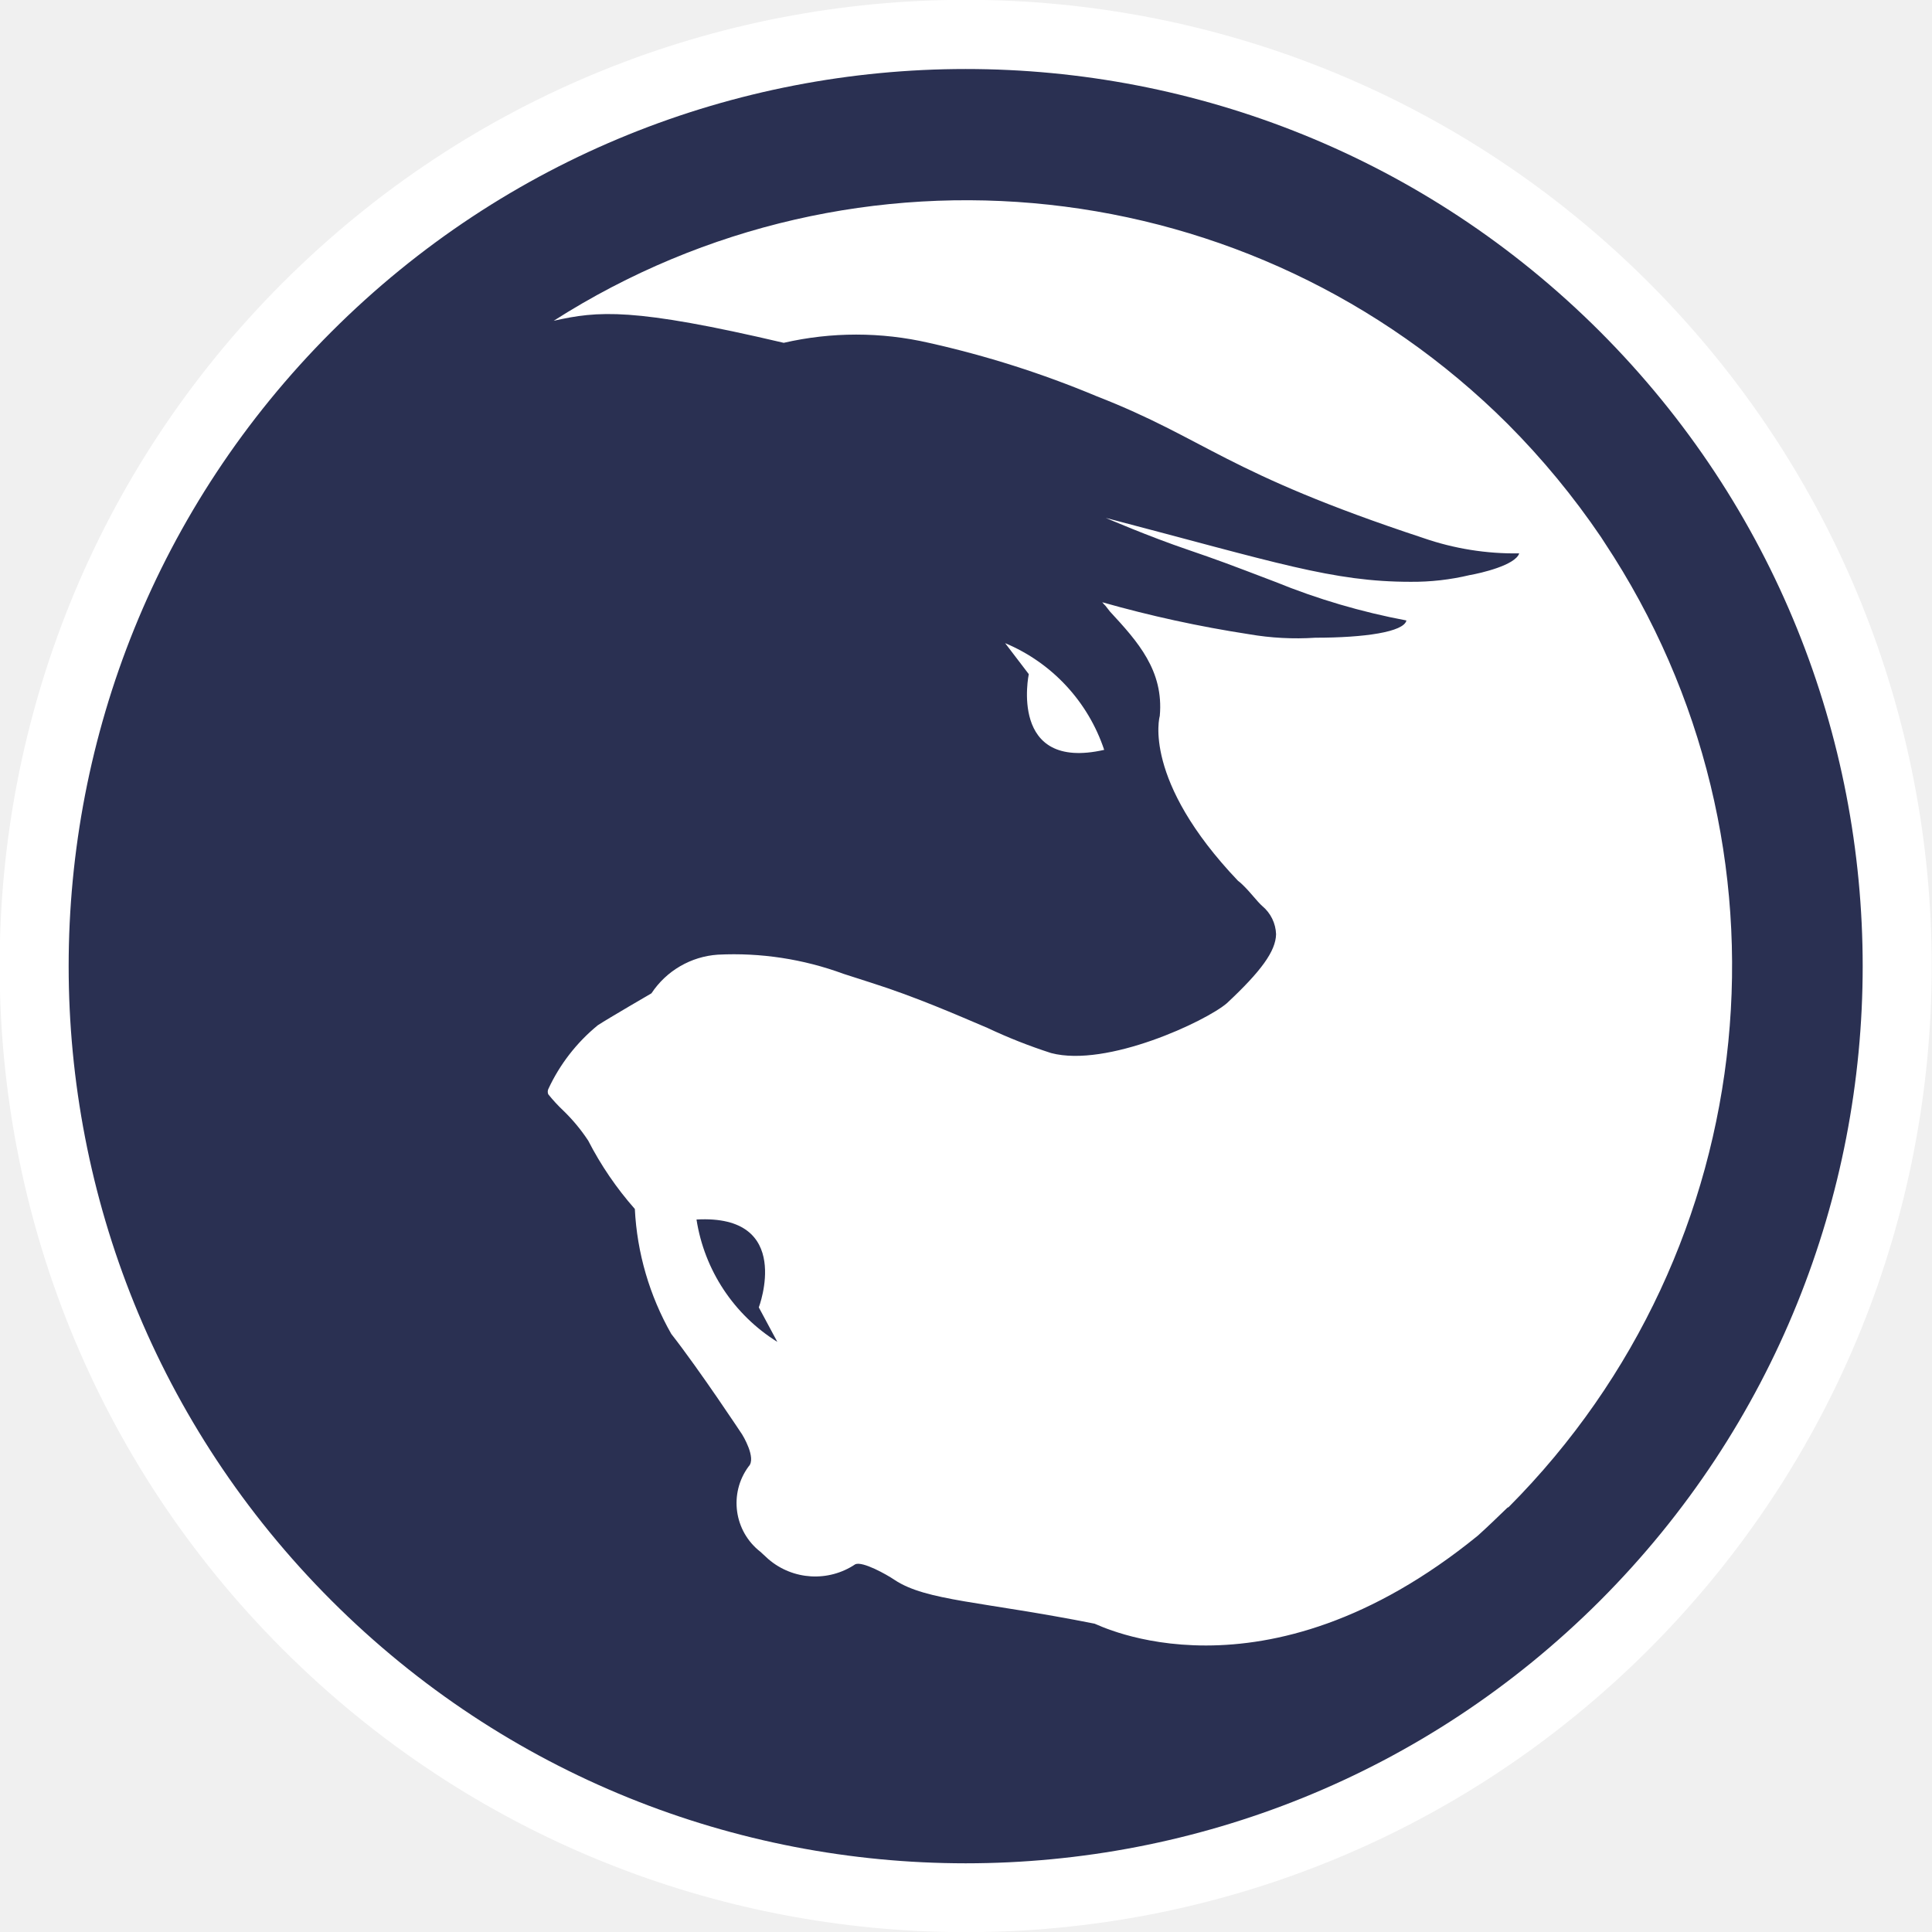
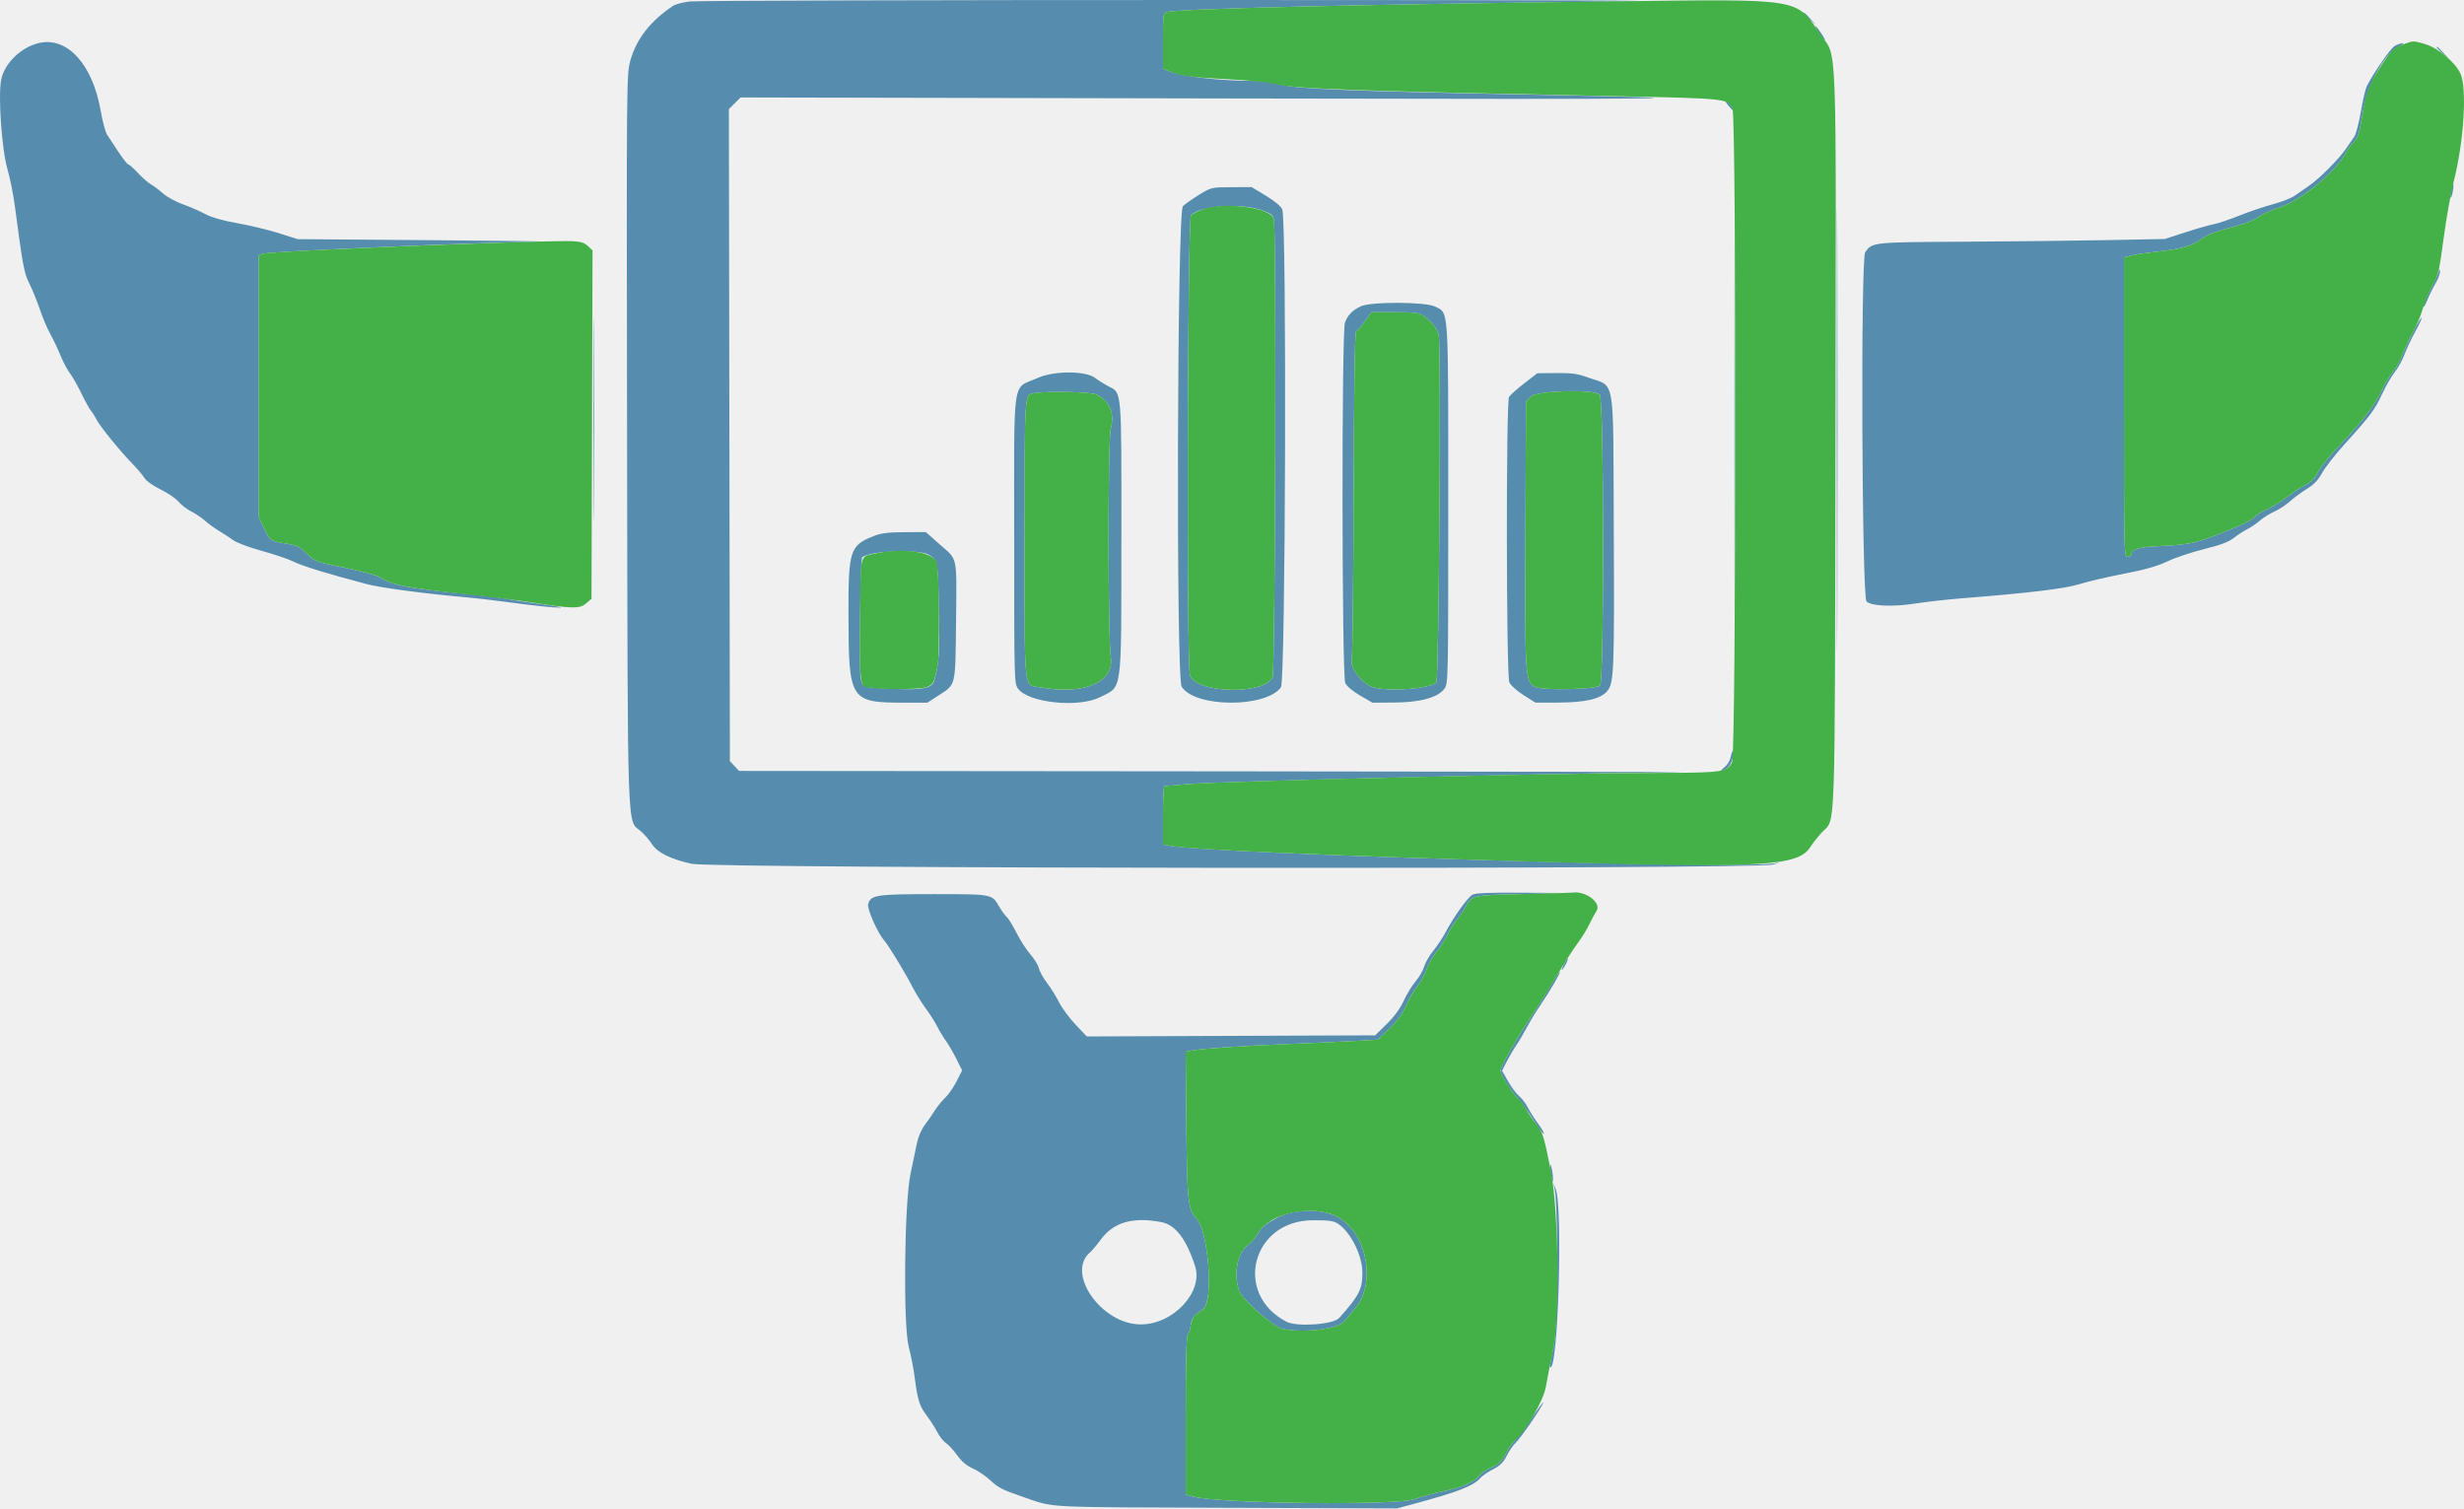
- <svg xmlns="http://www.w3.org/2000/svg" width="46" height="46" viewBox="0 0 60.47 60.47">
-   <path fill="#fff" d="M51.61 8.85a30.24 30.24 0 1 0 0 42.77 30.26 30.26 0 0 0 0-42.77z" />
-   <path fill="#2a3052" d="M21.8 38.17A5.51 5.51 0 0 0 24.33 42l-.58-1.08s1.11-2.92-1.95-2.75z" />
-   <path fill="#2a3052" d="M50.08 10.38a28.08 28.08 0 1 0 0 39.72 28.1 28.1 0 0 0 0-39.72zm-2.9 36.81c-.31.3-.61.59-.92.87-6.75 5.5-11.94 2.76-12 2.76-3.52-.7-5.27-.71-6.26-1.37-.25-.17-1-.59-1.23-.49a2.25 2.25 0 0 1-2.72-.16l-.25-.23a1.93 1.93 0 0 1-.37-2.67c.26-.26-.2-1-.2-1s-1.32-2-2.22-3.15a8.79 8.79 0 0 1-1.14-3.91 10.46 10.46 0 0 1-1.46-2.14 5.55 5.55 0 0 0-.78-.94 5 5 0 0 1-.47-.51.21.21 0 0 1 0-.16 5.65 5.65 0 0 1 1.55-2c.32-.21 1.68-1 1.68-1a2.71 2.71 0 0 1 2.08-1.21 9.93 9.93 0 0 1 3.93.6l.84.27c1.42.45 2.67 1 3.66 1.42a16.55 16.55 0 0 0 2 .79c1.75.46 4.85-1 5.5-1.56 1.07-1 1.53-1.63 1.54-2.16a1.2 1.2 0 0 0-.43-.88c-.16-.14-.36-.42-.62-.67a1.12 1.12 0 0 0-.14-.12c-3-3.15-2.46-5.13-2.45-5.16.13-1.42-.69-2.33-1.56-3.27l-.14-.18a1 1 0 0 1-.1-.11 37.8 37.8 0 0 0 4.59 1 8.79 8.79 0 0 0 2.08.11c1.54 0 2.77-.18 2.85-.54a21.27 21.27 0 0 1-4.11-1.21c-1.52-.58-1.76-.67-2.72-1-1.24-.42-2.58-1-2.58-1 5.35 1.4 7.1 2 9.54 2A7.68 7.68 0 0 0 46 18c.35-.06 1.43-.31 1.55-.68a8.74 8.74 0 0 1-3-.48c-6.24-2.06-6.77-3.09-10.23-4.44a31.17 31.17 0 0 0-5.25-1.67 10.13 10.13 0 0 0-4.54 0c-4.73-1.11-5.81-1-7.2-.69a24 24 0 0 1 29.86 3.23 24.46 24.46 0 0 1 2.92 3.54l.11.17a24 24 0 0 1-3 30.19zM31.46 20.13a5.51 5.51 0 0 1 3.1 3.34c-3 .68-2.36-2.37-2.36-2.37z" />
+ <svg xmlns="http://www.w3.org/2000/svg" viewBox="63.43 54.886 342.995 209.965">
+   <g id="svgg" transform="matrix(1, 0, 0, 1, 31.91734, 20.77206)">
+     <path id="path0" d="M127.480 34.321 C 126.559 34.441,125.550 34.706,125.238 34.912 C 122.072 36.996,120.088 39.536,119.255 42.572 C 118.727 44.498,118.723 45.019,118.803 95.016 C 118.895 151.596,118.777 148.187,120.696 149.800 C 121.172 150.200,121.887 151.026,122.285 151.636 C 123.051 152.811,124.885 153.714,127.803 154.353 C 130.914 155.034,275.967 155.140,278.291 154.463 C 279.381 154.145,279.409 154.122,278.496 154.290 C 273.926 155.135,199.562 152.945,194.129 151.806 L 193.404 151.654 193.404 147.595 C 193.404 145.362,193.493 143.536,193.602 143.535 C 193.710 143.535,195.046 143.420,196.570 143.279 C 200.901 142.879,243.010 141.856,265.435 141.606 C 268.410 141.572,240.143 141.518,202.619 141.485 L 134.393 141.425 133.753 140.744 L 133.113 140.063 133.044 94.685 L 132.974 49.307 133.788 48.493 L 134.602 47.679 202.987 47.821 C 269.024 47.958,274.674 47.879,243.272 47.256 C 219.132 46.777,212.046 46.487,209.894 45.892 C 208.879 45.611,207.216 45.380,206.201 45.379 C 201.245 45.375,195.959 44.763,194.129 43.981 L 193.404 43.671 193.404 39.808 C 193.404 36.028,193.416 35.942,193.997 35.778 C 195.611 35.323,221.562 34.714,256.069 34.322 C 267.635 34.191,249.251 34.121,201.319 34.114 C 161.629 34.108,128.402 34.202,127.480 34.321 M282.586 35.966 C 282.586 36.012,282.972 36.398,283.443 36.824 L 284.301 37.599 283.526 36.741 C 282.803 35.942,282.586 35.763,282.586 35.966 M284.616 38.543 C 284.878 38.989,285.261 39.494,285.467 39.664 C 285.673 39.834,285.509 39.469,285.102 38.852 C 284.248 37.557,283.911 37.343,284.616 38.543 M36.865 40.118 C 34.389 40.729,32.142 42.929,31.678 45.195 C 31.226 47.399,31.761 55.009,32.554 57.673 C 32.903 58.846,33.383 61.280,33.621 63.082 C 34.689 71.188,34.864 72.118,35.606 73.597 C 36.011 74.405,36.665 76.016,37.059 77.177 C 37.452 78.338,38.115 79.898,38.531 80.645 C 38.947 81.392,39.579 82.721,39.936 83.599 C 40.293 84.477,40.881 85.588,41.244 86.068 C 41.607 86.547,42.331 87.821,42.853 88.899 C 43.375 89.977,43.966 91.046,44.165 91.274 C 44.364 91.502,44.713 92.055,44.940 92.504 C 45.415 93.444,48.257 96.941,49.959 98.681 C 50.597 99.334,51.335 100.207,51.597 100.620 C 51.883 101.071,52.795 101.723,53.872 102.248 C 54.861 102.729,55.982 103.494,56.364 103.947 C 56.746 104.401,57.548 105.018,58.147 105.317 C 58.745 105.617,59.591 106.186,60.026 106.582 C 60.462 106.978,61.352 107.624,62.005 108.017 C 62.658 108.410,63.571 109.006,64.034 109.342 C 64.496 109.677,66.277 110.335,67.991 110.805 C 69.706 111.274,71.696 111.951,72.415 112.310 C 73.633 112.916,77.213 114.013,82.613 115.431 C 84.595 115.952,90.942 116.788,96.702 117.287 C 97.718 117.375,99.914 117.629,101.583 117.851 C 106.159 118.459,108.476 118.706,109.499 118.694 C 110.007 118.688,108.803 118.469,106.824 118.206 C 104.844 117.944,102.589 117.600,101.810 117.442 C 101.032 117.283,98.437 116.969,96.042 116.744 C 88.480 116.031,85.953 115.539,84.408 114.477 C 84.031 114.218,81.839 113.620,79.537 113.148 C 75.417 112.303,75.334 112.272,74.230 111.183 C 73.252 110.220,72.877 110.039,71.310 109.774 C 69.090 109.400,69.129 109.427,68.259 107.625 L 67.546 106.148 67.546 87.896 L 67.546 69.644 68.140 69.428 C 68.978 69.122,97.050 67.897,106.464 67.755 C 108.786 67.720,102.197 67.626,91.821 67.547 L 72.955 67.403 70.317 66.568 C 68.865 66.109,66.277 65.486,64.564 65.184 C 62.468 64.814,60.997 64.393,60.063 63.894 C 59.300 63.487,57.901 62.881,56.954 62.546 C 56.007 62.212,54.767 61.530,54.199 61.031 C 53.631 60.533,52.869 59.963,52.507 59.765 C 52.144 59.568,51.341 58.863,50.723 58.199 C 50.105 57.535,49.495 56.992,49.367 56.992 C 49.240 56.992,48.618 56.200,47.985 55.231 C 47.352 54.262,46.647 53.197,46.419 52.863 C 46.191 52.529,45.792 51.036,45.533 49.545 C 44.400 43.023,40.829 39.140,36.865 40.118 M364.885 40.498 C 364.305 40.813,362.007 44.111,360.966 46.124 C 360.793 46.459,360.425 48.048,360.150 49.655 C 359.874 51.262,359.463 52.828,359.236 53.135 C 359.010 53.443,358.485 54.200,358.070 54.819 C 357.127 56.227,354.300 59.059,352.902 59.995 C 352.322 60.383,351.464 60.981,350.996 61.323 C 350.528 61.664,349.162 62.206,347.962 62.526 C 346.761 62.846,344.641 63.563,343.251 64.119 C 341.861 64.676,340.258 65.215,339.689 65.318 C 339.120 65.421,337.348 65.927,335.752 66.444 L 332.850 67.382 324.538 67.542 C 319.967 67.630,311.022 67.729,304.661 67.761 C 292.190 67.825,292.069 67.838,291.153 69.237 C 290.508 70.221,290.685 117.183,291.336 117.834 C 291.996 118.494,294.994 118.616,298.206 118.114 C 299.701 117.881,302.526 117.562,304.485 117.406 C 314.139 116.639,318.909 116.065,320.990 115.420 C 322.158 115.058,324.948 114.408,327.190 113.974 C 330.152 113.401,331.804 112.931,333.232 112.254 C 334.313 111.741,336.609 110.973,338.334 110.546 C 340.610 109.983,341.736 109.562,342.437 109.011 C 342.969 108.593,343.819 108.041,344.327 107.783 C 344.835 107.526,345.632 106.982,346.098 106.576 C 346.565 106.170,347.470 105.607,348.110 105.323 C 348.749 105.040,349.733 104.395,350.296 103.890 C 350.859 103.384,351.923 102.601,352.660 102.150 C 353.629 101.556,354.210 100.944,354.756 99.941 C 355.171 99.178,356.646 97.304,358.033 95.777 C 361.465 91.998,362.125 91.108,363.156 88.869 C 363.644 87.808,364.412 86.483,364.862 85.926 C 365.311 85.369,365.928 84.249,366.232 83.436 C 366.536 82.623,367.193 81.227,367.693 80.334 C 368.193 79.440,368.602 78.567,368.602 78.392 C 368.602 77.933,366.528 81.939,365.908 83.597 C 365.618 84.371,365.037 85.396,364.616 85.875 C 364.195 86.355,363.537 87.443,363.152 88.294 C 362.248 90.298,360.254 92.913,357.246 96.042 C 355.920 97.421,354.548 99.111,354.196 99.798 C 353.730 100.710,353.255 101.198,352.438 101.607 C 351.823 101.914,350.647 102.688,349.825 103.325 C 349.003 103.963,347.756 104.729,347.054 105.026 C 346.353 105.324,345.600 105.785,345.383 106.051 C 345.165 106.316,344.274 106.837,343.404 107.209 C 337.658 109.660,336.655 109.924,332.418 110.107 C 329.301 110.242,328.232 110.527,328.232 111.223 C 328.232 111.436,327.995 111.609,327.704 111.609 C 327.181 111.609,327.177 111.434,327.177 90.775 L 327.177 69.941 328.166 69.689 C 328.710 69.550,330.379 69.301,331.873 69.135 C 335.237 68.760,336.572 68.368,338.038 67.324 C 338.818 66.769,340.064 66.289,341.953 65.816 C 343.729 65.371,345.113 64.850,345.811 64.363 C 346.410 63.945,347.797 63.318,348.893 62.970 C 351.801 62.046,356.744 57.964,358.047 55.409 C 358.316 54.882,358.730 54.290,358.966 54.094 C 359.690 53.493,359.909 52.852,360.410 49.871 C 361.083 45.870,363.394 41.597,365.441 40.568 C 365.946 40.314,366.181 40.111,365.963 40.117 C 365.745 40.122,365.260 40.294,364.885 40.498 M370.712 40.716 C 370.712 40.761,371.098 41.147,371.570 41.573 L 372.427 42.348 371.652 41.491 C 370.930 40.691,370.712 40.512,370.712 40.716 M287.200 93.931 C 287.200 121.431,287.231 132.681,287.269 118.931 C 287.307 105.181,287.307 82.681,287.269 68.931 C 287.231 55.181,287.200 66.431,287.200 93.931 M272.078 48.779 C 272.415 49.195,272.729 49.503,272.776 49.463 C 272.933 49.329,272.176 48.296,271.820 48.159 C 271.625 48.084,271.741 48.363,272.078 48.779 M272.952 93.931 C 272.952 118.239,272.983 128.183,273.021 116.029 C 273.059 103.875,273.059 83.987,273.021 71.834 C 272.983 59.680,272.952 69.624,272.952 93.931 M372.706 60.569 C 372.607 61.098,372.578 61.584,372.643 61.649 C 372.707 61.713,372.841 61.333,372.940 60.803 C 373.040 60.274,373.068 59.788,373.004 59.723 C 372.939 59.659,372.805 60.039,372.706 60.569 M198.417 61.236 C 197.474 61.814,196.464 62.525,196.174 62.814 C 195.373 63.611,195.208 128.393,196.003 129.693 C 197.793 132.618,207.677 132.688,209.825 129.790 C 210.469 128.922,210.643 64.651,210.006 63.252 C 209.799 62.799,208.929 62.077,207.706 61.341 L 205.738 60.158 202.935 60.171 C 200.137 60.183,200.129 60.185,198.417 61.236 M207.048 63.340 C 208.356 63.782,208.690 64.014,208.832 64.576 C 209.198 66.037,209.031 127.640,208.659 128.403 C 207.452 130.876,198.001 130.637,197.159 128.112 C 196.666 126.630,196.809 64.564,197.307 64.063 C 198.595 62.768,204.135 62.357,207.048 63.340 M114.110 92.348 C 114.110 105.046,114.143 110.241,114.182 103.892 C 114.221 97.543,114.221 87.154,114.182 80.805 C 114.143 74.456,114.110 79.650,114.110 92.348 M371.007 71.821 C 370.990 72.068,370.501 73.172,369.921 74.274 C 369.340 75.377,368.871 76.481,368.878 76.728 C 368.885 76.975,369.099 76.642,369.355 75.989 C 369.611 75.336,370.149 74.241,370.551 73.556 C 370.953 72.871,371.227 72.099,371.160 71.841 C 371.050 71.421,371.034 71.419,371.007 71.821 M220.976 76.738 C 219.748 77.315,219.152 77.923,218.733 79.024 C 218.257 80.275,218.297 128.195,218.775 129.192 C 218.989 129.639,219.811 130.330,220.843 130.930 L 222.557 131.926 225.592 131.907 C 229.238 131.884,231.666 131.218,232.566 129.994 C 233.111 129.252,233.113 129.136,233.113 104.268 C 233.113 76.332,233.209 77.752,231.266 76.781 C 229.949 76.123,222.352 76.091,220.976 76.738 M229.559 78.017 C 230.773 78.843,231.631 79.906,231.792 80.786 C 232.137 82.668,231.814 128.655,231.453 129.090 C 230.638 130.072,223.774 130.465,222.248 129.617 C 220.684 128.748,219.450 126.949,219.677 125.871 C 219.786 125.356,219.908 114.904,219.947 102.644 C 219.995 87.792,220.109 80.324,220.288 80.265 C 220.436 80.215,220.978 79.589,221.492 78.874 L 222.427 77.573 225.666 77.573 C 228.268 77.573,229.035 77.660,229.559 78.017 M175.989 86.712 C 172.317 88.363,172.691 85.807,172.691 109.235 C 172.691 129.129,172.695 129.253,173.243 129.994 C 174.694 131.952,181.661 132.668,184.638 131.163 C 187.793 129.569,187.596 131.033,187.611 109.109 C 187.626 88.067,187.693 88.859,185.838 87.899 C 185.283 87.611,184.420 87.070,183.920 86.696 C 182.603 85.711,178.197 85.720,175.989 86.712 M243.686 87.478 C 242.680 88.255,241.730 89.105,241.575 89.366 C 241.144 90.093,241.184 128.121,241.617 129.093 C 241.802 129.508,242.654 130.274,243.596 130.872 L 245.251 131.921 248.285 131.914 C 252.116 131.906,254.236 131.434,255.185 130.379 C 256.194 129.258,256.249 127.924,256.153 107.256 C 256.053 85.894,256.436 88.061,252.507 86.639 C 251.109 86.133,250.303 86.023,248.153 86.042 L 245.515 86.066 243.686 87.478 M184.116 89.025 C 186.042 90.027,186.705 91.617,186.125 93.844 C 185.716 95.413,185.729 122.937,186.139 125.598 C 186.672 129.053,182.411 130.884,176.368 129.798 C 173.955 129.364,174.142 131.092,174.142 109.235 C 174.142 88.450,174.102 89.077,175.462 88.841 C 177.219 88.535,183.429 88.668,184.116 89.025 M254.203 89.069 C 254.805 89.671,254.838 129.040,254.237 129.538 C 253.568 130.094,246.205 130.245,245.198 129.724 C 243.804 129.004,243.770 128.460,243.855 108.241 L 243.931 90.016 244.571 89.335 C 245.378 88.476,253.389 88.255,254.203 89.069 M153.191 108.710 C 149.811 110.029,149.600 110.682,149.623 119.714 C 149.655 131.717,149.792 131.926,157.599 131.926 L 160.604 131.926 162.209 130.889 C 164.593 129.348,164.500 129.744,164.596 120.736 C 164.696 111.306,164.864 112.128,162.393 109.948 L 160.390 108.179 157.438 108.192 C 155.177 108.201,154.182 108.323,153.191 108.710 M160.827 111.351 C 162.065 112.117,162.075 112.171,162.209 119.112 C 162.323 124.987,162.221 126.543,161.572 128.829 C 161.268 129.898,160.021 130.165,156.074 130.004 C 151.577 129.820,151.520 129.801,151.316 128.407 C 151.091 126.868,151.275 111.961,151.522 111.714 C 152.448 110.790,159.475 110.516,160.827 111.351 M272.449 139.422 C 272.349 139.955,271.986 140.575,271.590 140.886 C 270.797 141.509,271.105 141.622,271.962 141.021 C 272.493 140.650,273.061 138.936,272.755 138.630 C 272.682 138.557,272.545 138.914,272.449 139.422 M236.485 158.656 C 235.813 159.029,233.888 161.712,232.747 163.867 C 232.320 164.673,231.547 165.839,231.030 166.458 C 230.512 167.078,229.949 168.052,229.778 168.623 C 229.607 169.194,229.065 170.131,228.574 170.704 C 228.082 171.278,227.339 172.494,226.921 173.407 C 226.418 174.506,225.618 175.600,224.550 176.649 L 222.939 178.232 202.867 178.308 L 182.796 178.385 181.225 176.725 C 180.362 175.813,179.329 174.413,178.930 173.615 C 178.531 172.817,177.776 171.604,177.252 170.920 C 176.728 170.237,176.222 169.325,176.128 168.893 C 176.033 168.462,175.504 167.597,174.953 166.970 C 174.402 166.344,173.529 164.993,173.014 163.969 C 172.498 162.945,171.893 161.955,171.670 161.770 C 171.447 161.584,170.958 160.911,170.584 160.273 C 169.580 158.559,169.666 158.575,161.482 158.575 C 153.447 158.575,152.686 158.694,152.358 159.998 C 152.201 160.626,153.686 163.987,154.558 164.976 C 155.172 165.672,157.374 169.279,158.463 171.372 C 158.991 172.388,159.870 173.817,160.416 174.547 C 160.962 175.278,161.679 176.406,162.009 177.054 C 162.339 177.702,162.876 178.588,163.202 179.024 C 163.527 179.459,164.165 180.557,164.619 181.464 L 165.443 183.113 164.673 184.631 C 164.249 185.465,163.526 186.504,163.067 186.939 C 162.608 187.375,161.977 188.146,161.665 188.654 C 161.354 189.162,160.729 190.066,160.277 190.662 C 159.764 191.338,159.336 192.330,159.140 193.300 C 158.967 194.155,158.572 196.042,158.262 197.493 C 157.394 201.556,157.219 218.607,158.014 221.602 C 158.308 222.709,158.680 224.624,158.840 225.858 C 159.254 229.030,159.512 229.847,160.515 231.162 C 161.002 231.800,161.657 232.825,161.970 233.439 C 162.283 234.054,162.833 234.749,163.190 234.983 C 163.548 235.218,164.253 235.983,164.757 236.684 C 165.383 237.556,166.064 238.131,166.912 238.507 C 167.594 238.808,168.668 239.530,169.298 240.111 C 170.488 241.209,171.014 241.479,173.879 242.466 C 178.394 244.021,176.211 243.903,202.111 243.995 L 225.989 244.079 228.364 243.439 C 234.465 241.794,236.579 240.971,237.599 239.841 C 237.889 239.520,238.689 238.972,239.377 238.623 C 240.330 238.139,240.778 237.692,241.261 236.738 C 241.610 236.051,242.161 235.251,242.485 234.960 C 243.131 234.382,246.098 230.081,246.355 229.348 C 246.444 229.097,245.706 230.079,244.717 231.530 C 243.727 232.982,242.651 234.421,242.325 234.729 C 242.000 235.037,241.498 235.750,241.211 236.312 C 240.597 237.516,240.027 238.046,238.843 238.515 C 238.367 238.703,237.768 239.124,237.512 239.449 C 236.790 240.366,234.948 241.178,232.404 241.699 C 231.126 241.961,229.338 242.451,228.431 242.789 C 225.942 243.716,200.947 243.420,197.559 242.424 L 196.570 242.133 196.570 231.146 C 196.570 223.532,196.659 220.070,196.859 219.869 C 197.018 219.710,197.204 219.122,197.273 218.563 C 197.391 217.595,197.597 217.328,199.001 216.323 C 200.467 215.274,199.754 205.538,198.082 203.772 C 196.878 202.501,196.753 201.338,196.651 190.458 L 196.558 180.520 197.289 180.364 C 198.578 180.089,204.167 179.708,210.950 179.433 C 214.578 179.286,218.847 179.089,220.436 178.996 L 223.326 178.827 224.883 177.342 C 225.961 176.314,226.678 175.330,227.215 174.142 C 227.642 173.199,228.341 171.991,228.767 171.458 C 229.194 170.925,229.784 169.847,230.077 169.063 C 230.371 168.278,231.030 167.147,231.541 166.550 C 232.053 165.952,232.712 164.918,233.007 164.252 C 233.302 163.586,233.875 162.660,234.281 162.193 C 234.687 161.727,235.202 160.989,235.425 160.553 C 236.368 158.710,236.319 158.722,243.497 158.564 L 250.000 158.421 243.536 158.376 C 238.824 158.342,236.912 158.418,236.485 158.656 M249.208 168.338 C 248.983 168.773,248.858 169.129,248.931 169.129 C 249.004 169.129,249.247 168.773,249.472 168.338 C 249.697 167.902,249.822 167.546,249.750 167.546 C 249.677 167.546,249.434 167.902,249.208 168.338 M247.858 170.515 C 246.504 172.781,245.492 174.394,244.561 175.769 C 242.918 178.194,240.369 182.657,240.369 183.107 C 240.369 183.667,241.768 185.894,242.859 187.071 C 243.330 187.579,244.036 188.529,244.429 189.182 C 245.436 190.856,246.438 192.210,246.438 191.898 C 246.438 191.752,246.052 191.111,245.580 190.473 C 245.109 189.836,244.491 188.859,244.208 188.303 C 243.925 187.748,243.371 187.022,242.978 186.690 C 242.584 186.359,241.889 185.427,241.433 184.620 L 240.605 183.152 241.254 181.880 C 241.611 181.180,242.215 180.151,242.596 179.594 C 242.977 179.036,243.643 177.908,244.077 177.087 C 244.511 176.266,245.369 174.862,245.982 173.967 C 247.221 172.160,248.834 169.393,248.648 169.393 C 248.582 169.393,248.227 169.898,247.858 170.515 M247.292 196.570 C 247.292 196.933,247.383 197.586,247.493 198.021 C 247.673 198.727,247.695 198.741,247.695 198.153 C 247.695 197.790,247.604 197.137,247.493 196.702 C 247.314 195.996,247.292 195.982,247.292 196.570 M247.920 199.604 C 248.459 202.256,248.325 219.254,247.745 221.761 C 247.423 223.154,247.213 224.346,247.279 224.411 C 248.378 225.510,249.109 202.343,248.062 199.604 L 247.759 198.813 247.920 199.604 M209.234 203.658 C 207.680 204.468,207.125 204.921,206.650 205.765 C 206.318 206.357,205.681 207.100,205.236 207.417 C 203.758 208.469,203.184 211.446,204.006 213.788 C 204.438 215.021,208.800 218.844,210.061 219.097 C 213.054 219.695,217.795 219.109,218.665 218.033 C 218.999 217.620,219.684 216.789,220.187 216.185 C 223.195 212.580,221.699 205.441,217.511 203.413 C 215.222 202.305,211.626 202.412,209.234 203.658 M193.151 204.224 C 195.138 204.601,196.638 206.549,197.873 210.355 C 199.040 213.954,194.833 218.470,190.314 218.470 C 184.829 218.470,179.812 211.293,183.283 208.412 C 183.524 208.212,184.191 207.412,184.765 206.635 C 186.530 204.247,189.210 203.476,193.151 204.224 M217.762 204.452 C 219.515 205.607,221.144 208.841,221.157 211.191 C 221.171 213.581,220.748 214.418,217.927 217.575 C 217.114 218.485,212.053 218.849,210.607 218.101 C 203.139 214.238,205.777 204.002,214.248 203.971 C 216.517 203.963,217.153 204.050,217.762 204.452 " stroke="none" fill="#568dae" fill-rule="evenodd" />
+     <path id="path1" d="M256.069 34.304 C 219.959 34.752,195.583 35.330,193.997 35.778 C 193.416 35.942,193.404 36.028,193.404 39.808 L 193.404 43.671 194.129 43.979 C 195.763 44.675,197.211 44.881,202.243 45.133 C 205.382 45.291,208.215 45.574,209.235 45.832 C 211.832 46.488,219.982 46.778,256.201 47.501 C 271.868 47.814,272.019 47.829,272.678 49.218 C 273.238 50.398,273.189 138.921,272.627 140.184 C 272.016 141.560,271.207 141.688,263.135 141.691 C 249.140 141.696,201.360 142.836,196.570 143.279 C 195.046 143.420,193.710 143.535,193.602 143.535 C 193.493 143.536,193.404 145.362,193.404 147.595 L 193.404 151.654 194.129 151.806 C 196.879 152.382,215.231 153.187,246.042 154.081 C 277.043 154.982,281.824 154.714,283.543 151.979 C 283.862 151.471,284.566 150.578,285.108 149.994 C 287.075 147.873,286.919 152.366,287.010 95.251 C 287.102 37.203,287.298 42.413,284.888 38.862 C 281.456 33.803,282.547 33.976,256.069 34.304 M366.123 40.255 C 364.789 40.744,364.520 40.983,363.333 42.733 C 361.478 45.468,360.923 46.821,360.414 49.849 C 359.909 52.852,359.691 53.492,358.966 54.094 C 358.730 54.290,358.316 54.882,358.047 55.409 C 356.744 57.964,351.801 62.046,348.893 62.970 C 347.797 63.318,346.410 63.945,345.811 64.363 C 345.113 64.850,343.729 65.371,341.953 65.816 C 340.064 66.289,338.818 66.769,338.038 67.324 C 336.572 68.368,335.237 68.760,331.873 69.135 C 330.379 69.301,328.710 69.550,328.166 69.689 L 327.177 69.941 327.177 90.775 C 327.177 111.434,327.181 111.609,327.704 111.609 C 327.995 111.609,328.232 111.436,328.232 111.223 C 328.232 110.527,329.301 110.242,332.418 110.107 C 336.655 109.924,337.658 109.660,343.404 107.209 C 344.274 106.837,345.165 106.316,345.383 106.051 C 345.600 105.785,346.353 105.324,347.054 105.026 C 347.756 104.729,349.003 103.963,349.825 103.325 C 350.647 102.688,351.823 101.914,352.438 101.607 C 353.255 101.198,353.730 100.710,354.196 99.798 C 354.548 99.111,355.920 97.421,357.246 96.042 C 360.254 92.913,362.248 90.298,363.152 88.294 C 363.537 87.443,364.195 86.355,364.616 85.875 C 365.037 85.396,365.638 84.319,365.951 83.481 C 366.264 82.644,366.920 81.239,367.408 80.359 C 367.896 79.480,368.496 78.047,368.740 77.177 C 368.984 76.306,369.594 74.849,370.096 73.938 C 370.931 72.424,371.065 71.862,371.662 67.342 C 372.021 64.625,372.660 61.036,373.081 59.367 C 374.479 53.837,374.948 46.545,374.043 44.416 C 373.387 42.874,370.931 40.797,369.131 40.262 C 367.466 39.768,367.453 39.768,366.123 40.255 M198.890 63.279 C 198.207 63.522,197.494 63.875,197.307 64.063 C 196.809 64.564,196.666 126.630,197.159 128.112 C 198.001 130.637,207.452 130.876,208.659 128.403 C 209.031 127.640,209.198 66.037,208.832 64.576 C 208.435 62.994,202.040 62.160,198.890 63.279 M107.520 67.715 C 93.075 68.080,68.963 69.129,68.140 69.428 L 67.546 69.644 67.546 87.896 L 67.546 106.148 68.259 107.625 C 69.129 109.427,69.090 109.400,71.310 109.774 C 72.877 110.039,73.252 110.220,74.230 111.183 C 75.334 112.272,75.417 112.303,79.537 113.148 C 81.839 113.620,84.031 114.215,84.408 114.470 C 85.997 115.546,88.128 115.959,96.834 116.880 C 99.518 117.164,103.199 117.626,105.013 117.907 C 111.171 118.861,112.191 118.889,113.081 118.123 L 113.852 117.460 113.924 93.214 L 113.995 68.967 113.356 68.367 C 112.617 67.673,111.983 67.602,107.520 67.715 M221.492 78.874 C 220.978 79.589,220.436 80.215,220.288 80.265 C 220.109 80.324,219.995 87.792,219.947 102.644 C 219.908 114.904,219.786 125.356,219.677 125.871 C 219.450 126.949,220.684 128.748,222.248 129.617 C 223.774 130.465,230.638 130.072,231.453 129.090 C 231.814 128.655,232.137 82.668,231.792 80.786 C 231.631 79.906,230.773 78.843,229.559 78.017 C 229.035 77.660,228.268 77.573,225.666 77.573 L 222.427 77.573 221.492 78.874 M175.462 88.841 C 174.102 89.077,174.142 88.450,174.142 109.235 C 174.142 131.092,173.955 129.364,176.368 129.798 C 182.411 130.884,186.672 129.053,186.139 125.598 C 185.729 122.937,185.716 95.413,186.125 93.844 C 186.705 91.617,186.042 90.027,184.116 89.025 C 183.429 88.668,177.219 88.535,175.462 88.841 M244.571 89.335 L 243.931 90.016 243.855 108.241 C 243.770 128.460,243.804 129.004,245.198 129.724 C 246.205 130.245,253.568 130.094,254.237 129.538 C 254.838 129.040,254.805 89.671,254.203 89.069 C 253.389 88.255,245.378 88.476,244.571 89.335 M153.237 111.187 C 151.185 111.628,151.329 111.023,151.237 119.613 C 151.148 128.044,151.241 129.414,151.926 129.679 C 153.081 130.126,159.763 130.161,160.607 129.724 C 161.489 129.268,161.527 129.193,162.018 126.896 C 162.359 125.298,162.251 113.172,161.888 112.340 C 161.251 110.879,157.189 110.338,153.237 111.187 M243.497 158.564 C 236.319 158.722,236.368 158.710,235.425 160.553 C 235.202 160.989,234.687 161.727,234.281 162.193 C 233.875 162.660,233.302 163.586,233.007 164.252 C 232.712 164.918,232.053 165.952,231.541 166.550 C 231.030 167.147,230.371 168.278,230.077 169.063 C 229.784 169.847,229.194 170.925,228.767 171.458 C 228.341 171.991,227.642 173.199,227.215 174.142 C 226.678 175.330,225.961 176.314,224.883 177.342 L 223.326 178.827 220.436 178.996 C 218.847 179.089,214.578 179.286,210.950 179.433 C 204.167 179.708,198.578 180.089,197.289 180.364 L 196.558 180.520 196.651 190.458 C 196.753 201.338,196.878 202.501,198.082 203.772 C 199.739 205.523,200.465 215.231,199.020 216.316 C 198.698 216.557,198.201 216.933,197.915 217.150 C 197.613 217.380,197.343 217.973,197.271 218.563 C 197.204 219.122,197.018 219.710,196.859 219.869 C 196.659 220.070,196.570 223.532,196.570 231.146 L 196.570 242.133 197.559 242.424 C 200.947 243.420,225.942 243.716,228.431 242.789 C 229.338 242.451,231.126 241.961,232.404 241.699 C 234.948 241.178,236.790 240.366,237.512 239.449 C 237.768 239.124,238.367 238.703,238.843 238.515 C 240.027 238.046,240.597 237.516,241.211 236.312 C 241.498 235.750,242.000 235.037,242.325 234.729 C 244.057 233.090,246.388 229.039,246.709 227.110 C 246.884 226.058,247.319 223.848,247.677 222.197 C 248.654 217.678,248.484 202.595,247.392 197.098 C 246.418 192.192,246.286 191.770,245.356 190.603 C 244.906 190.039,244.326 189.162,244.065 188.654 C 243.805 188.146,243.324 187.493,242.996 187.203 C 242.183 186.484,240.369 183.662,240.369 183.118 C 240.369 182.661,242.887 178.244,244.561 175.764 C 245.724 174.041,246.654 172.575,247.658 170.883 C 249.354 168.023,250.311 166.518,251.219 165.283 C 251.744 164.569,252.428 163.450,252.739 162.797 C 253.051 162.144,253.508 161.289,253.757 160.898 C 254.479 159.760,252.202 158.071,250.345 158.366 C 250.155 158.396,247.074 158.485,243.497 158.564 M217.511 203.413 C 221.699 205.441,223.195 212.580,220.187 216.185 C 219.684 216.789,218.999 217.620,218.665 218.033 C 217.795 219.109,213.054 219.695,210.061 219.097 C 208.800 218.844,204.438 215.021,204.006 213.788 C 203.184 211.446,203.758 208.469,205.236 207.417 C 205.681 207.100,206.318 206.357,206.650 205.765 C 208.203 203.003,214.048 201.737,217.511 203.413 " stroke="none" fill="#43b147" fill-rule="evenodd" />
+   </g>
</svg>
